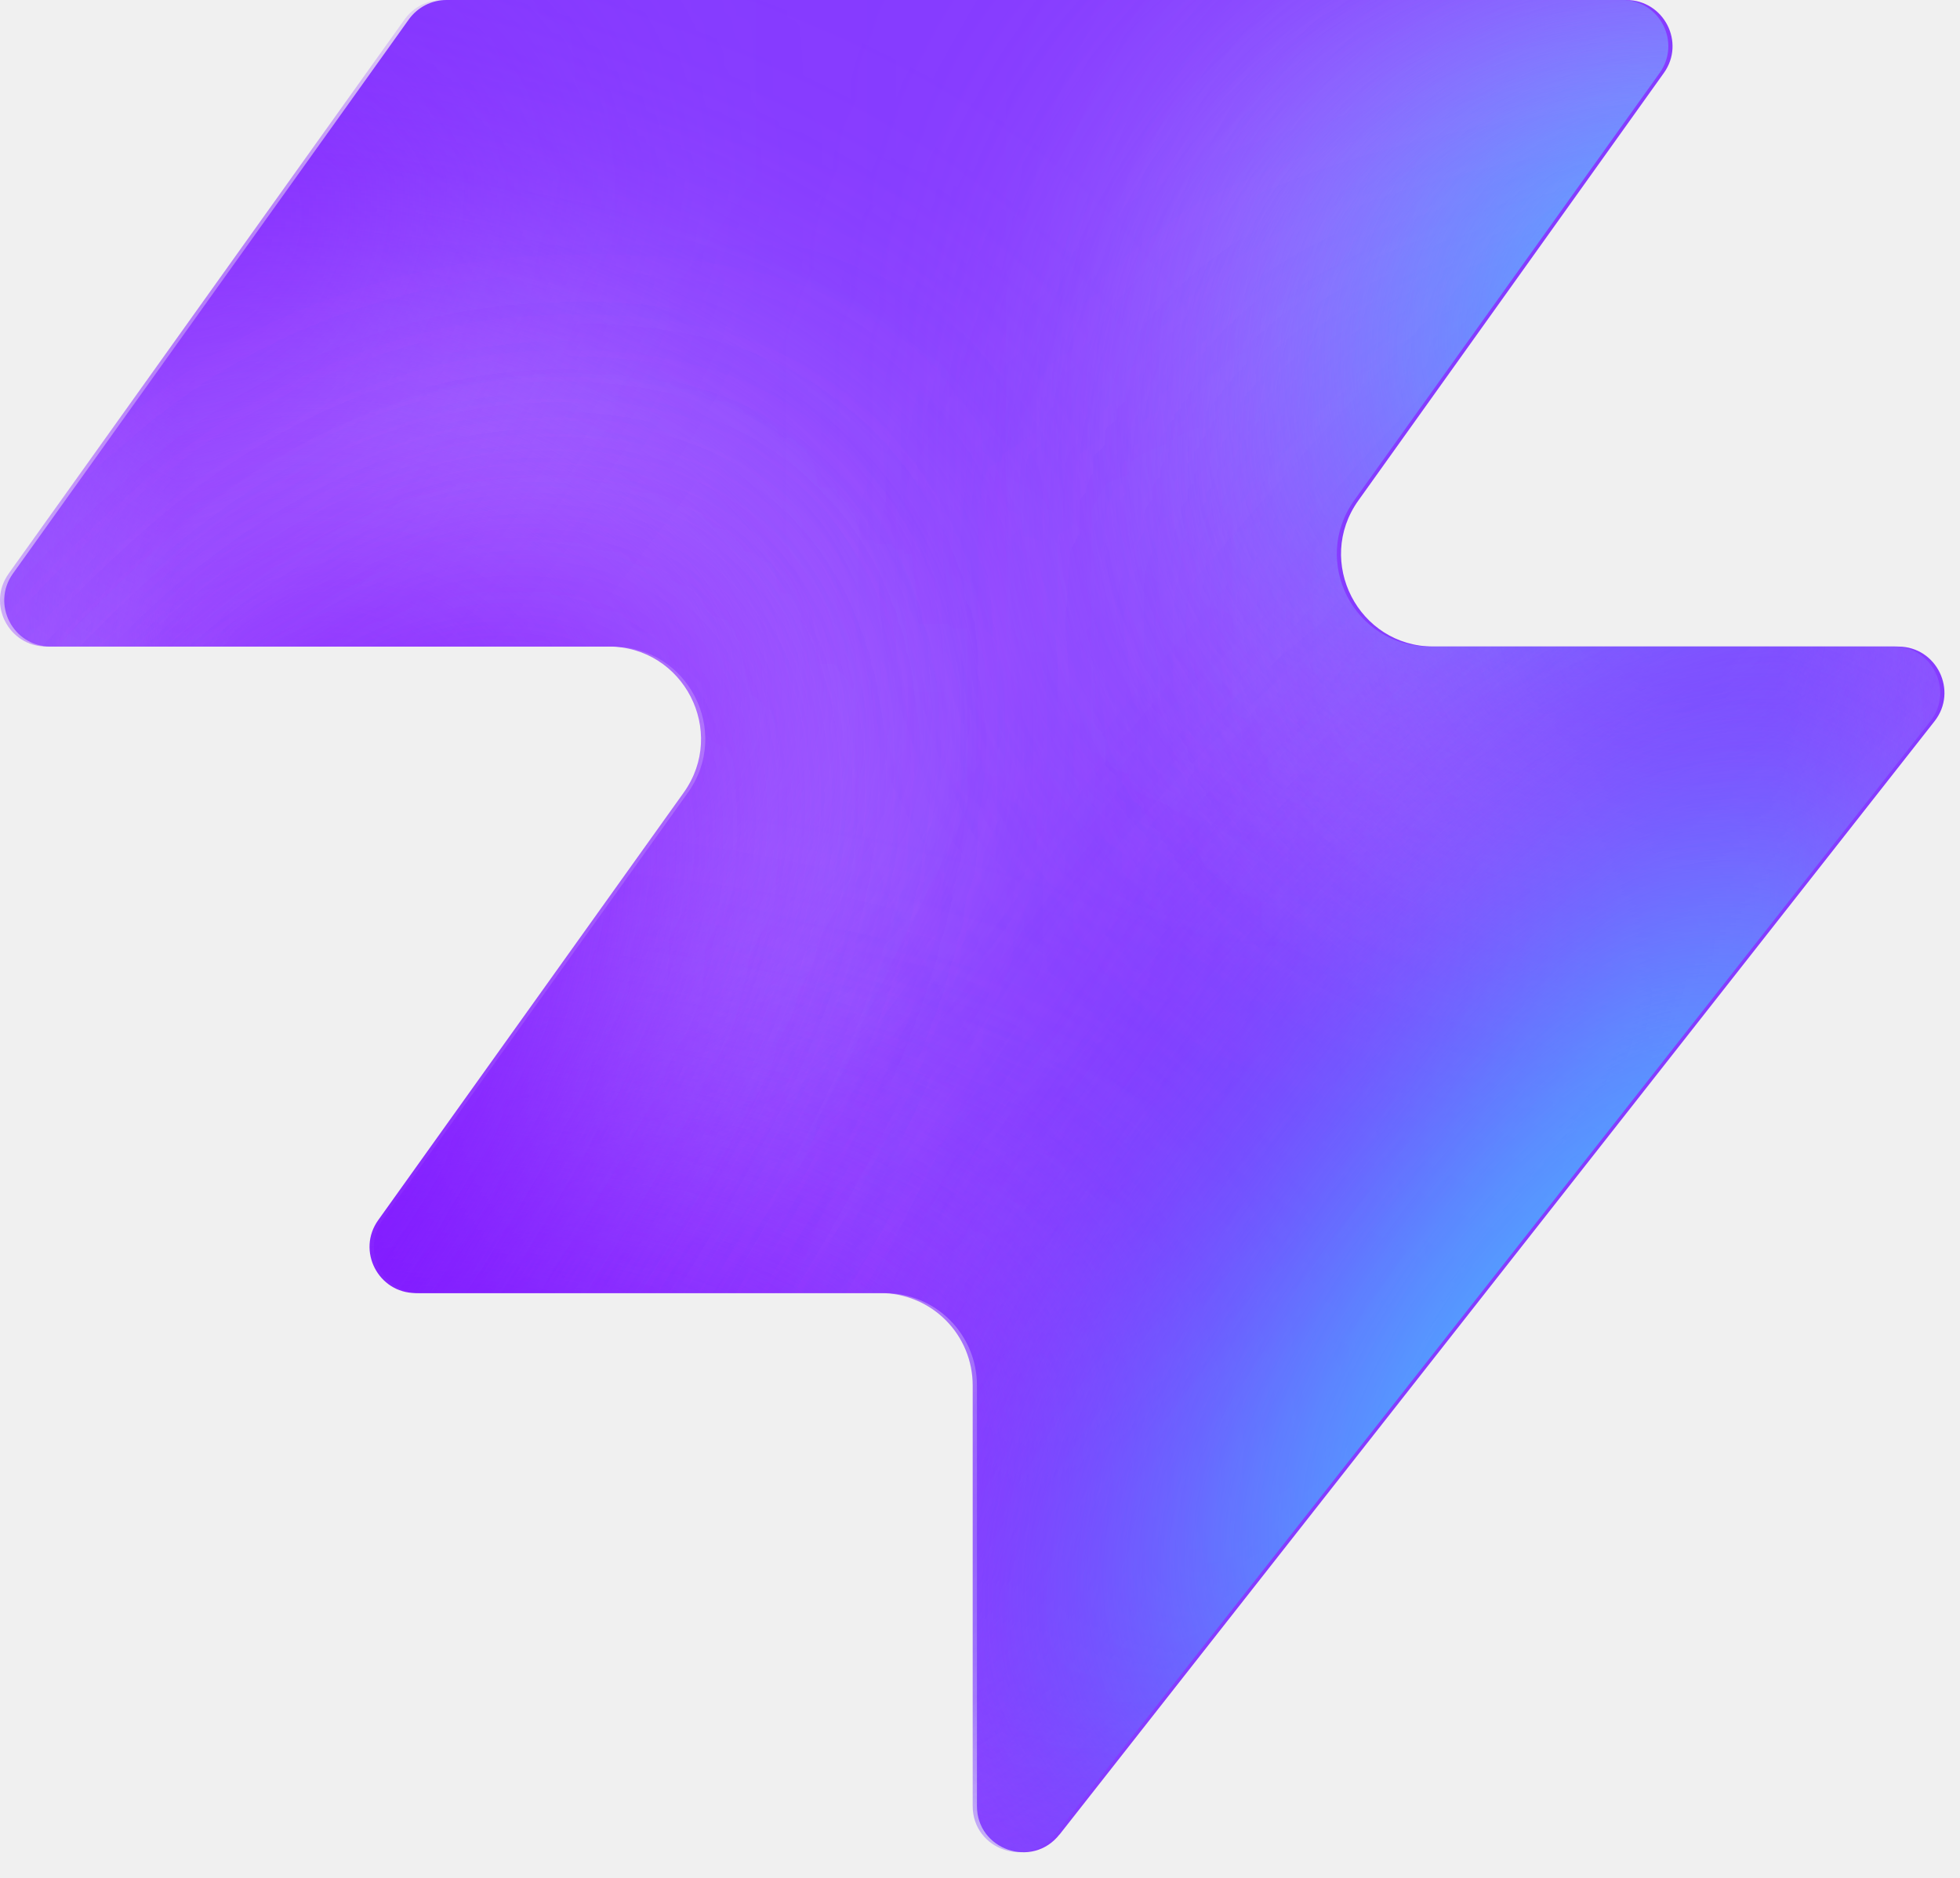
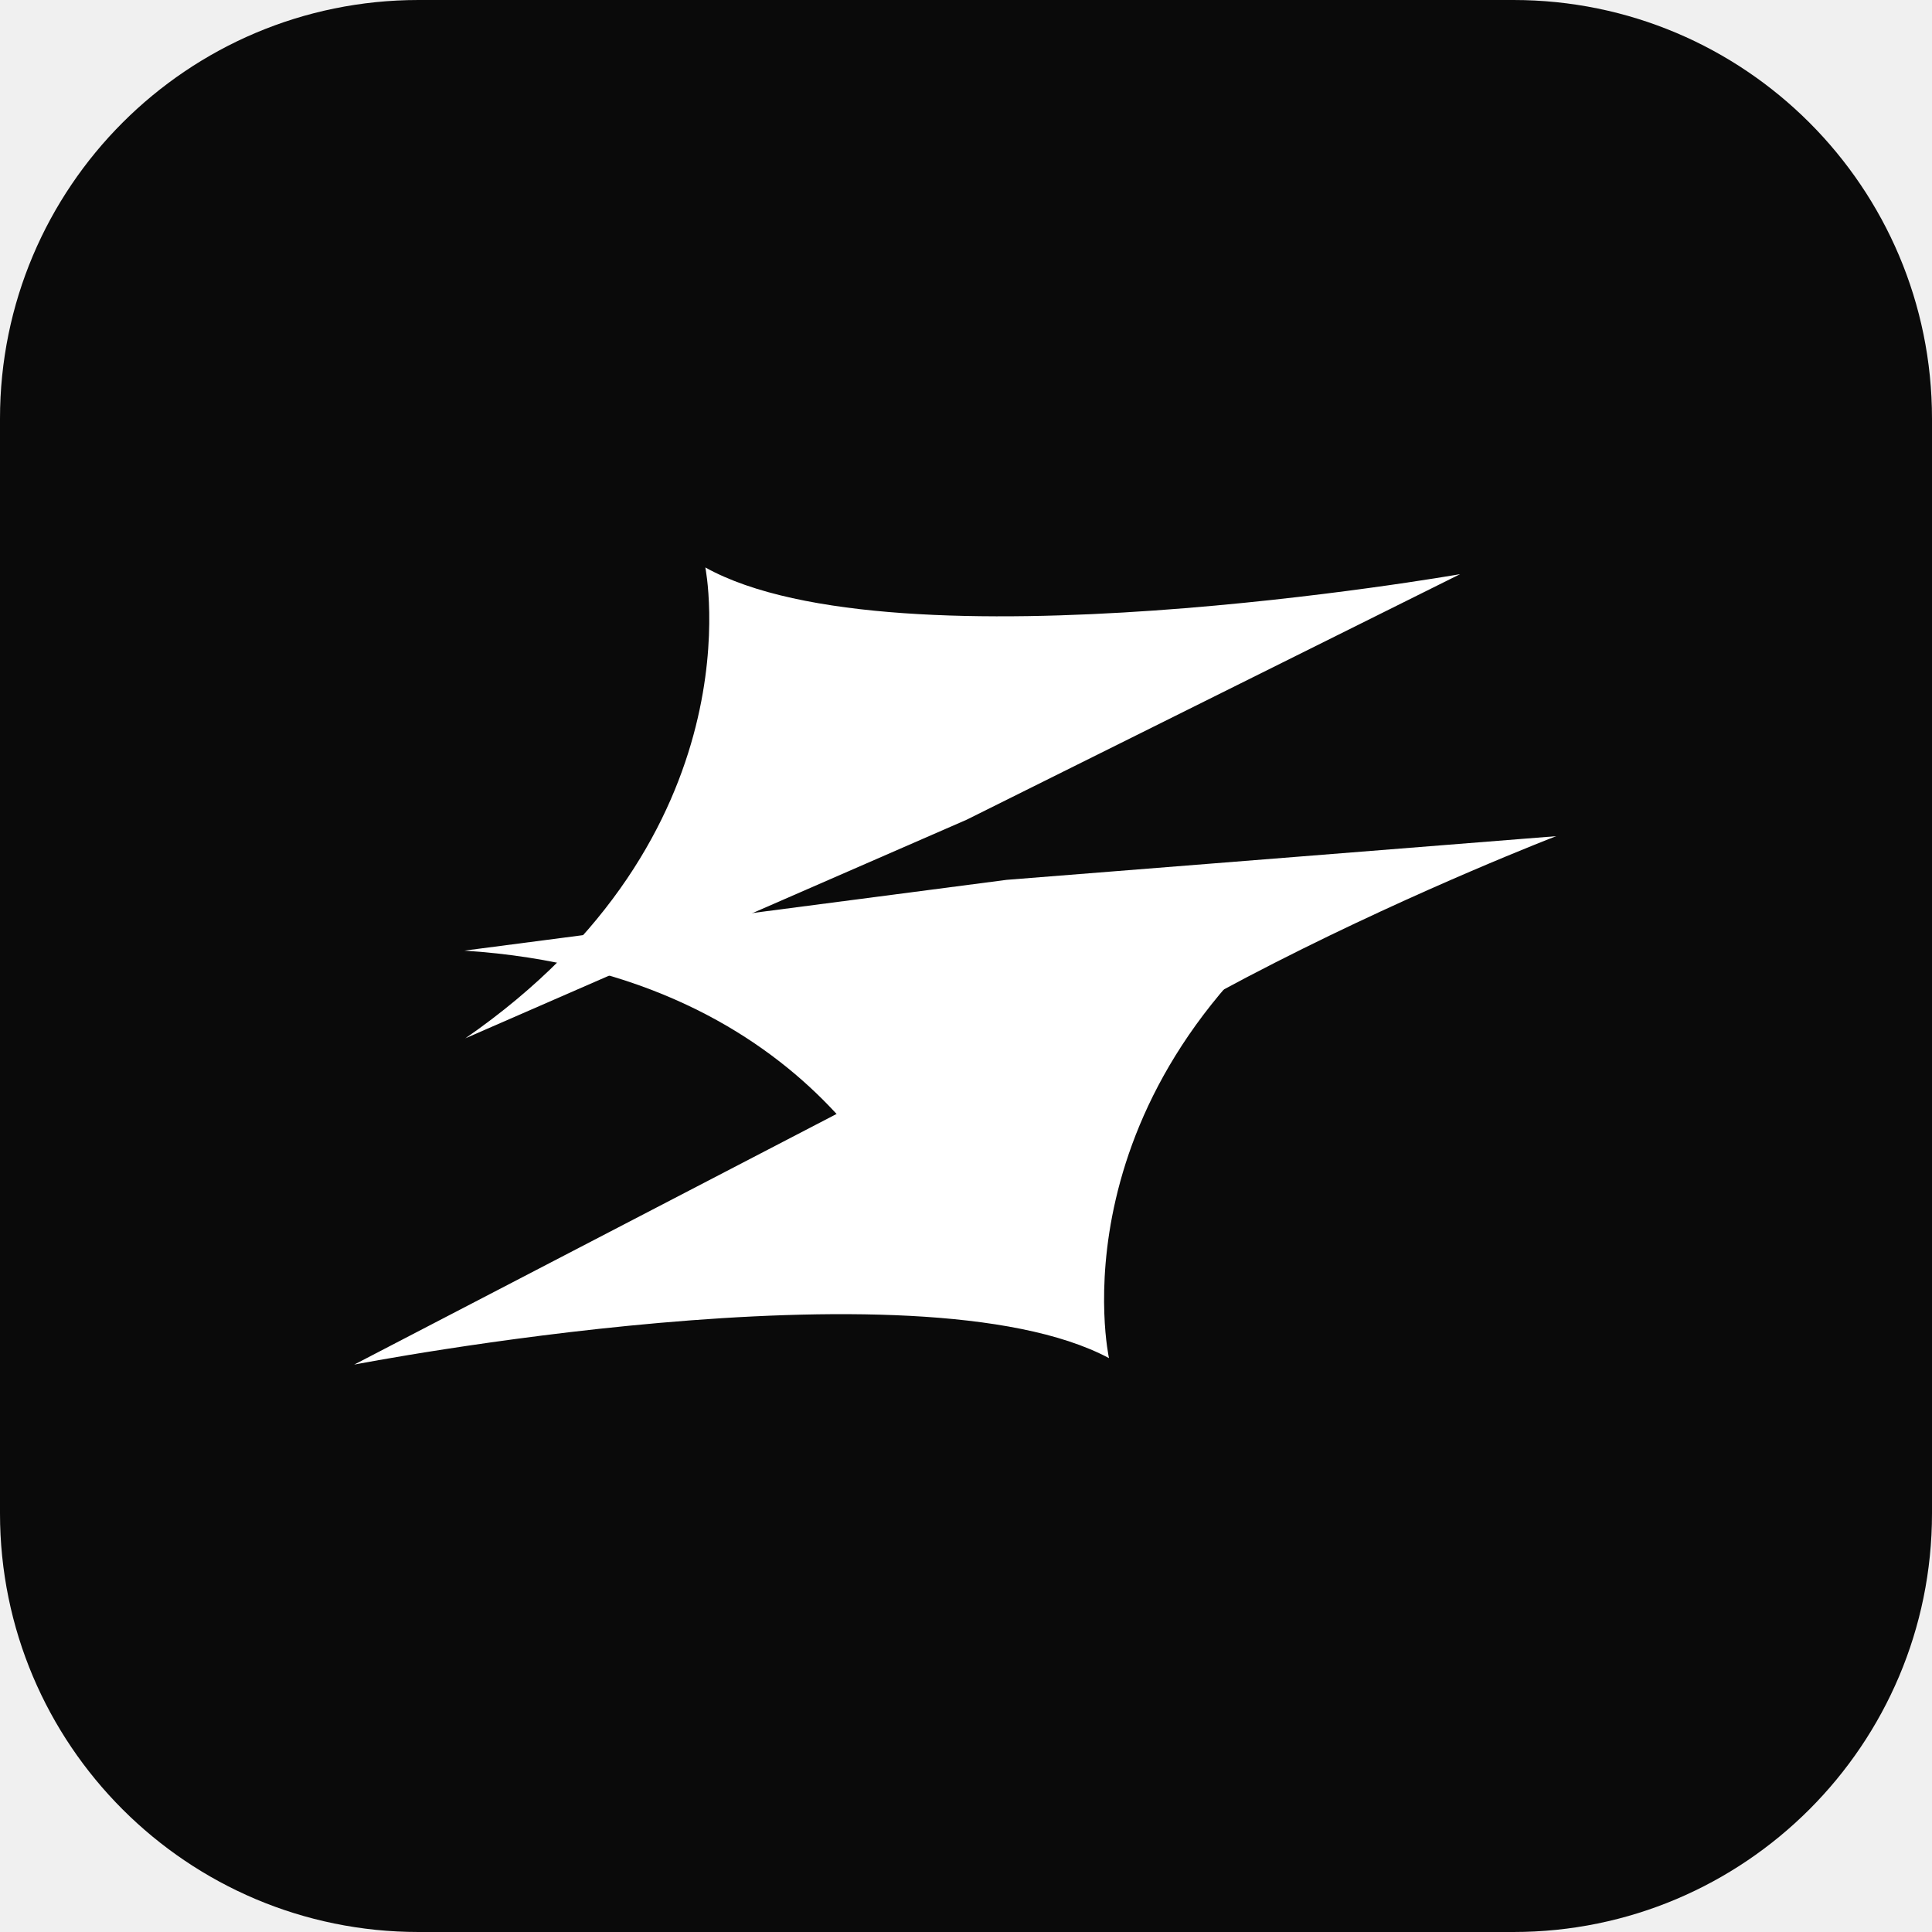
- <svg xmlns="http://www.w3.org/2000/svg" width="48" height="46" fill="none" viewBox="0 0 48 46">
-   <path fill="#863bff" d="M25.946 44.938c-.664.845-2.021.375-2.021-.698V33.937a2.26 2.26 0 0 0-2.262-2.262H10.287c-.92 0-1.456-1.04-.92-1.788l7.48-10.471c1.07-1.497 0-3.578-1.842-3.578H1.237c-.92 0-1.456-1.04-.92-1.788L10.013.474c.214-.297.556-.474.92-.474h28.894c.92 0 1.456 1.04.92 1.788l-7.48 10.471c-1.07 1.498 0 3.579 1.842 3.579h11.377c.943 0 1.473 1.088.89 1.83L25.947 44.94z" style="fill:#863bff;fill:color(display-p3 .525 .23 1);fill-opacity:1" />
-   <mask id="a" width="48" height="46" x="0" y="0" maskUnits="userSpaceOnUse" style="mask-type:alpha">
-     <path fill="#000" d="M25.842 44.938c-.664.844-2.021.375-2.021-.698V33.937a2.26 2.26 0 0 0-2.262-2.262H10.183c-.92 0-1.456-1.04-.92-1.788l7.48-10.471c1.07-1.498 0-3.579-1.842-3.579H1.133c-.92 0-1.456-1.04-.92-1.787L9.91.473c.214-.297.556-.474.92-.474h28.894c.92 0 1.456 1.04.92 1.788l-7.48 10.471c-1.07 1.498 0 3.578 1.842 3.578h11.377c.943 0 1.473 1.088.89 1.832L25.843 44.94z" style="fill:#000;fill-opacity:1" />
-   </mask>
-   <g mask="url(#a)">
-     <g filter="url(#b)">
-       <ellipse cx="5.508" cy="14.704" fill="#ede6ff" rx="5.508" ry="14.704" style="fill:#ede6ff;fill:color(display-p3 .927 .903 1);fill-opacity:1" transform="matrix(.00324 1 1 -.00324 -4.47 31.516)" />
+ <svg xmlns="http://www.w3.org/2000/svg" viewBox="0 0 120 120">
+   <rect width="120" height="120" rx="26" fill="#0a0a0a" />
+   <svg x="22" y="12" width="75" height="96" viewBox="0 0 93.818 120">
+     <g id="logo / mark" clip-path="url(#clip0_0_145)">
+       <path id="Vector" d="M27.281 29.035C42.084 37.263 85.925 29.555 85.925 29.555L47.579 48.637L8.632 65.621C31.501 49.792 27.281 29.035 27.281 29.035Z" fill="white" />
+       <path id="Vector_2" d="M43.389 80.562C51.839 65.885 93.389 49.913 93.389 49.913L50.692 53.306L8.56 58.806C36.316 60.596 43.389 80.562 43.389 80.562Z" fill="white" />
+       <path id="Vector_3" d="M58.644 90.466C43.7 82.497 0 90.97 0 90.97L38.007 71.221L76.651 53.559C54.062 69.785 58.644 90.466 58.644 90.466Z" fill="white" />
    </g>
-     <g filter="url(#c)">
-       <ellipse cx="10.399" cy="29.851" fill="#ede6ff" rx="10.399" ry="29.851" style="fill:#ede6ff;fill:color(display-p3 .927 .903 1);fill-opacity:1" transform="matrix(.00324 1 1 -.00324 -39.328 7.883)" />
-     </g>
-     <g filter="url(#d)">
-       <ellipse cx="5.508" cy="30.487" fill="#7e14ff" rx="5.508" ry="30.487" style="fill:#7e14ff;fill:color(display-p3 .492 .077 1);fill-opacity:1" transform="rotate(89.814 -25.913 -14.639)scale(1 -1)" />
-     </g>
-     <g filter="url(#e)">
-       <ellipse cx="5.508" cy="30.599" fill="#7e14ff" rx="5.508" ry="30.599" style="fill:#7e14ff;fill:color(display-p3 .492 .077 1);fill-opacity:1" transform="rotate(89.814 -32.644 -3.334)scale(1 -1)" />
-     </g>
-     <g filter="url(#f)">
-       <ellipse cx="5.508" cy="30.599" fill="#7e14ff" rx="5.508" ry="30.599" style="fill:#7e14ff;fill:color(display-p3 .492 .077 1);fill-opacity:1" transform="matrix(.00324 1 1 -.00324 -34.34 30.47)" />
-     </g>
-     <g filter="url(#g)">
-       <ellipse cx="14.072" cy="22.078" fill="#ede6ff" rx="14.072" ry="22.078" style="fill:#ede6ff;fill:color(display-p3 .927 .903 1);fill-opacity:1" transform="rotate(93.35 24.506 48.493)scale(-1 1)" />
-     </g>
-     <g filter="url(#h)">
-       <ellipse cx="3.47" cy="21.501" fill="#7e14ff" rx="3.47" ry="21.501" style="fill:#7e14ff;fill:color(display-p3 .492 .077 1);fill-opacity:1" transform="rotate(89.009 28.708 47.59)scale(-1 1)" />
-     </g>
-     <g filter="url(#i)">
-       <ellipse cx="3.47" cy="21.501" fill="#7e14ff" rx="3.47" ry="21.501" style="fill:#7e14ff;fill:color(display-p3 .492 .077 1);fill-opacity:1" transform="rotate(89.009 28.708 47.59)scale(-1 1)" />
-     </g>
-     <g filter="url(#j)">
-       <ellipse cx=".387" cy="8.972" fill="#7e14ff" rx="4.407" ry="29.108" style="fill:#7e14ff;fill:color(display-p3 .492 .077 1);fill-opacity:1" transform="rotate(39.51 .387 8.972)" />
-     </g>
-     <g filter="url(#k)">
-       <ellipse cx="47.523" cy="-6.092" fill="#7e14ff" rx="4.407" ry="29.108" style="fill:#7e14ff;fill:color(display-p3 .492 .077 1);fill-opacity:1" transform="rotate(37.892 47.523 -6.092)" />
-     </g>
-     <g filter="url(#l)">
-       <ellipse cx="41.412" cy="6.333" fill="#47bfff" rx="5.971" ry="9.665" style="fill:#47bfff;fill:color(display-p3 .28 .748 1);fill-opacity:1" transform="rotate(37.892 41.412 6.333)" />
-     </g>
-     <g filter="url(#m)">
-       <ellipse cx="-1.879" cy="38.332" fill="#7e14ff" rx="4.407" ry="29.108" style="fill:#7e14ff;fill:color(display-p3 .492 .077 1);fill-opacity:1" transform="rotate(37.892 -1.88 38.332)" />
-     </g>
-     <g filter="url(#n)">
-       <ellipse cx="-1.879" cy="38.332" fill="#7e14ff" rx="4.407" ry="29.108" style="fill:#7e14ff;fill:color(display-p3 .492 .077 1);fill-opacity:1" transform="rotate(37.892 -1.88 38.332)" />
-     </g>
-     <g filter="url(#o)">
-       <ellipse cx="35.651" cy="29.907" fill="#7e14ff" rx="4.407" ry="29.108" style="fill:#7e14ff;fill:color(display-p3 .492 .077 1);fill-opacity:1" transform="rotate(37.892 35.651 29.907)" />
-     </g>
-     <g filter="url(#p)">
-       <ellipse cx="38.418" cy="32.4" fill="#47bfff" rx="5.971" ry="15.297" style="fill:#47bfff;fill:color(display-p3 .28 .748 1);fill-opacity:1" transform="rotate(37.892 38.418 32.4)" />
-     </g>
-   </g>
-   <defs>
-     <filter id="b" width="60.045" height="41.654" x="-19.77" y="16.149" color-interpolation-filters="sRGB" filterUnits="userSpaceOnUse">
-       <feFlood flood-opacity="0" result="BackgroundImageFix" />
-       <feBlend in="SourceGraphic" in2="BackgroundImageFix" result="shape" />
-       <feGaussianBlur result="effect1_foregroundBlur_2002_17158" stdDeviation="7.659" />
-     </filter>
-     <filter id="c" width="90.34" height="51.437" x="-54.613" y="-7.533" color-interpolation-filters="sRGB" filterUnits="userSpaceOnUse">
-       <feFlood flood-opacity="0" result="BackgroundImageFix" />
-       <feBlend in="SourceGraphic" in2="BackgroundImageFix" result="shape" />
-       <feGaussianBlur result="effect1_foregroundBlur_2002_17158" stdDeviation="7.659" />
-     </filter>
-     <filter id="d" width="79.355" height="29.4" x="-49.64" y="2.03" color-interpolation-filters="sRGB" filterUnits="userSpaceOnUse">
-       <feFlood flood-opacity="0" result="BackgroundImageFix" />
-       <feBlend in="SourceGraphic" in2="BackgroundImageFix" result="shape" />
-       <feGaussianBlur result="effect1_foregroundBlur_2002_17158" stdDeviation="4.596" />
-     </filter>
-     <filter id="e" width="79.579" height="29.4" x="-45.045" y="20.029" color-interpolation-filters="sRGB" filterUnits="userSpaceOnUse">
-       <feFlood flood-opacity="0" result="BackgroundImageFix" />
-       <feBlend in="SourceGraphic" in2="BackgroundImageFix" result="shape" />
-       <feGaussianBlur result="effect1_foregroundBlur_2002_17158" stdDeviation="4.596" />
-     </filter>
-     <filter id="f" width="79.579" height="29.4" x="-43.513" y="21.178" color-interpolation-filters="sRGB" filterUnits="userSpaceOnUse">
-       <feFlood flood-opacity="0" result="BackgroundImageFix" />
-       <feBlend in="SourceGraphic" in2="BackgroundImageFix" result="shape" />
-       <feGaussianBlur result="effect1_foregroundBlur_2002_17158" stdDeviation="4.596" />
-     </filter>
-     <filter id="g" width="74.749" height="58.852" x="15.756" y="-17.901" color-interpolation-filters="sRGB" filterUnits="userSpaceOnUse">
-       <feFlood flood-opacity="0" result="BackgroundImageFix" />
-       <feBlend in="SourceGraphic" in2="BackgroundImageFix" result="shape" />
-       <feGaussianBlur result="effect1_foregroundBlur_2002_17158" stdDeviation="7.659" />
-     </filter>
-     <filter id="h" width="61.377" height="25.362" x="23.548" y="2.284" color-interpolation-filters="sRGB" filterUnits="userSpaceOnUse">
-       <feFlood flood-opacity="0" result="BackgroundImageFix" />
-       <feBlend in="SourceGraphic" in2="BackgroundImageFix" result="shape" />
-       <feGaussianBlur result="effect1_foregroundBlur_2002_17158" stdDeviation="4.596" />
-     </filter>
-     <filter id="i" width="61.377" height="25.362" x="23.548" y="2.284" color-interpolation-filters="sRGB" filterUnits="userSpaceOnUse">
-       <feFlood flood-opacity="0" result="BackgroundImageFix" />
-       <feBlend in="SourceGraphic" in2="BackgroundImageFix" result="shape" />
-       <feGaussianBlur result="effect1_foregroundBlur_2002_17158" stdDeviation="4.596" />
-     </filter>
-     <filter id="j" width="56.045" height="63.649" x="-27.636" y="-22.853" color-interpolation-filters="sRGB" filterUnits="userSpaceOnUse">
-       <feFlood flood-opacity="0" result="BackgroundImageFix" />
-       <feBlend in="SourceGraphic" in2="BackgroundImageFix" result="shape" />
-       <feGaussianBlur result="effect1_foregroundBlur_2002_17158" stdDeviation="4.596" />
-     </filter>
-     <filter id="k" width="54.814" height="64.646" x="20.116" y="-38.415" color-interpolation-filters="sRGB" filterUnits="userSpaceOnUse">
-       <feFlood flood-opacity="0" result="BackgroundImageFix" />
-       <feBlend in="SourceGraphic" in2="BackgroundImageFix" result="shape" />
-       <feGaussianBlur result="effect1_foregroundBlur_2002_17158" stdDeviation="4.596" />
-     </filter>
-     <filter id="l" width="33.541" height="35.313" x="24.641" y="-11.323" color-interpolation-filters="sRGB" filterUnits="userSpaceOnUse">
-       <feFlood flood-opacity="0" result="BackgroundImageFix" />
-       <feBlend in="SourceGraphic" in2="BackgroundImageFix" result="shape" />
-       <feGaussianBlur result="effect1_foregroundBlur_2002_17158" stdDeviation="4.596" />
-     </filter>
-     <filter id="m" width="54.814" height="64.646" x="-29.286" y="6.009" color-interpolation-filters="sRGB" filterUnits="userSpaceOnUse">
-       <feFlood flood-opacity="0" result="BackgroundImageFix" />
-       <feBlend in="SourceGraphic" in2="BackgroundImageFix" result="shape" />
-       <feGaussianBlur result="effect1_foregroundBlur_2002_17158" stdDeviation="4.596" />
-     </filter>
-     <filter id="n" width="54.814" height="64.646" x="-29.286" y="6.009" color-interpolation-filters="sRGB" filterUnits="userSpaceOnUse">
-       <feFlood flood-opacity="0" result="BackgroundImageFix" />
-       <feBlend in="SourceGraphic" in2="BackgroundImageFix" result="shape" />
-       <feGaussianBlur result="effect1_foregroundBlur_2002_17158" stdDeviation="4.596" />
-     </filter>
-     <filter id="o" width="54.814" height="64.646" x="8.244" y="-2.416" color-interpolation-filters="sRGB" filterUnits="userSpaceOnUse">
-       <feFlood flood-opacity="0" result="BackgroundImageFix" />
-       <feBlend in="SourceGraphic" in2="BackgroundImageFix" result="shape" />
-       <feGaussianBlur result="effect1_foregroundBlur_2002_17158" stdDeviation="4.596" />
-     </filter>
-     <filter id="p" width="39.409" height="43.623" x="18.713" y="10.588" color-interpolation-filters="sRGB" filterUnits="userSpaceOnUse">
-       <feFlood flood-opacity="0" result="BackgroundImageFix" />
-       <feBlend in="SourceGraphic" in2="BackgroundImageFix" result="shape" />
-       <feGaussianBlur result="effect1_foregroundBlur_2002_17158" stdDeviation="4.596" />
-     </filter>
-   </defs>
+     <defs>
+       <clipPath id="clip0_0_145">
+         <rect width="93.818" height="120" fill="white" />
+       </clipPath>
+     </defs>
+   </svg>
</svg>
